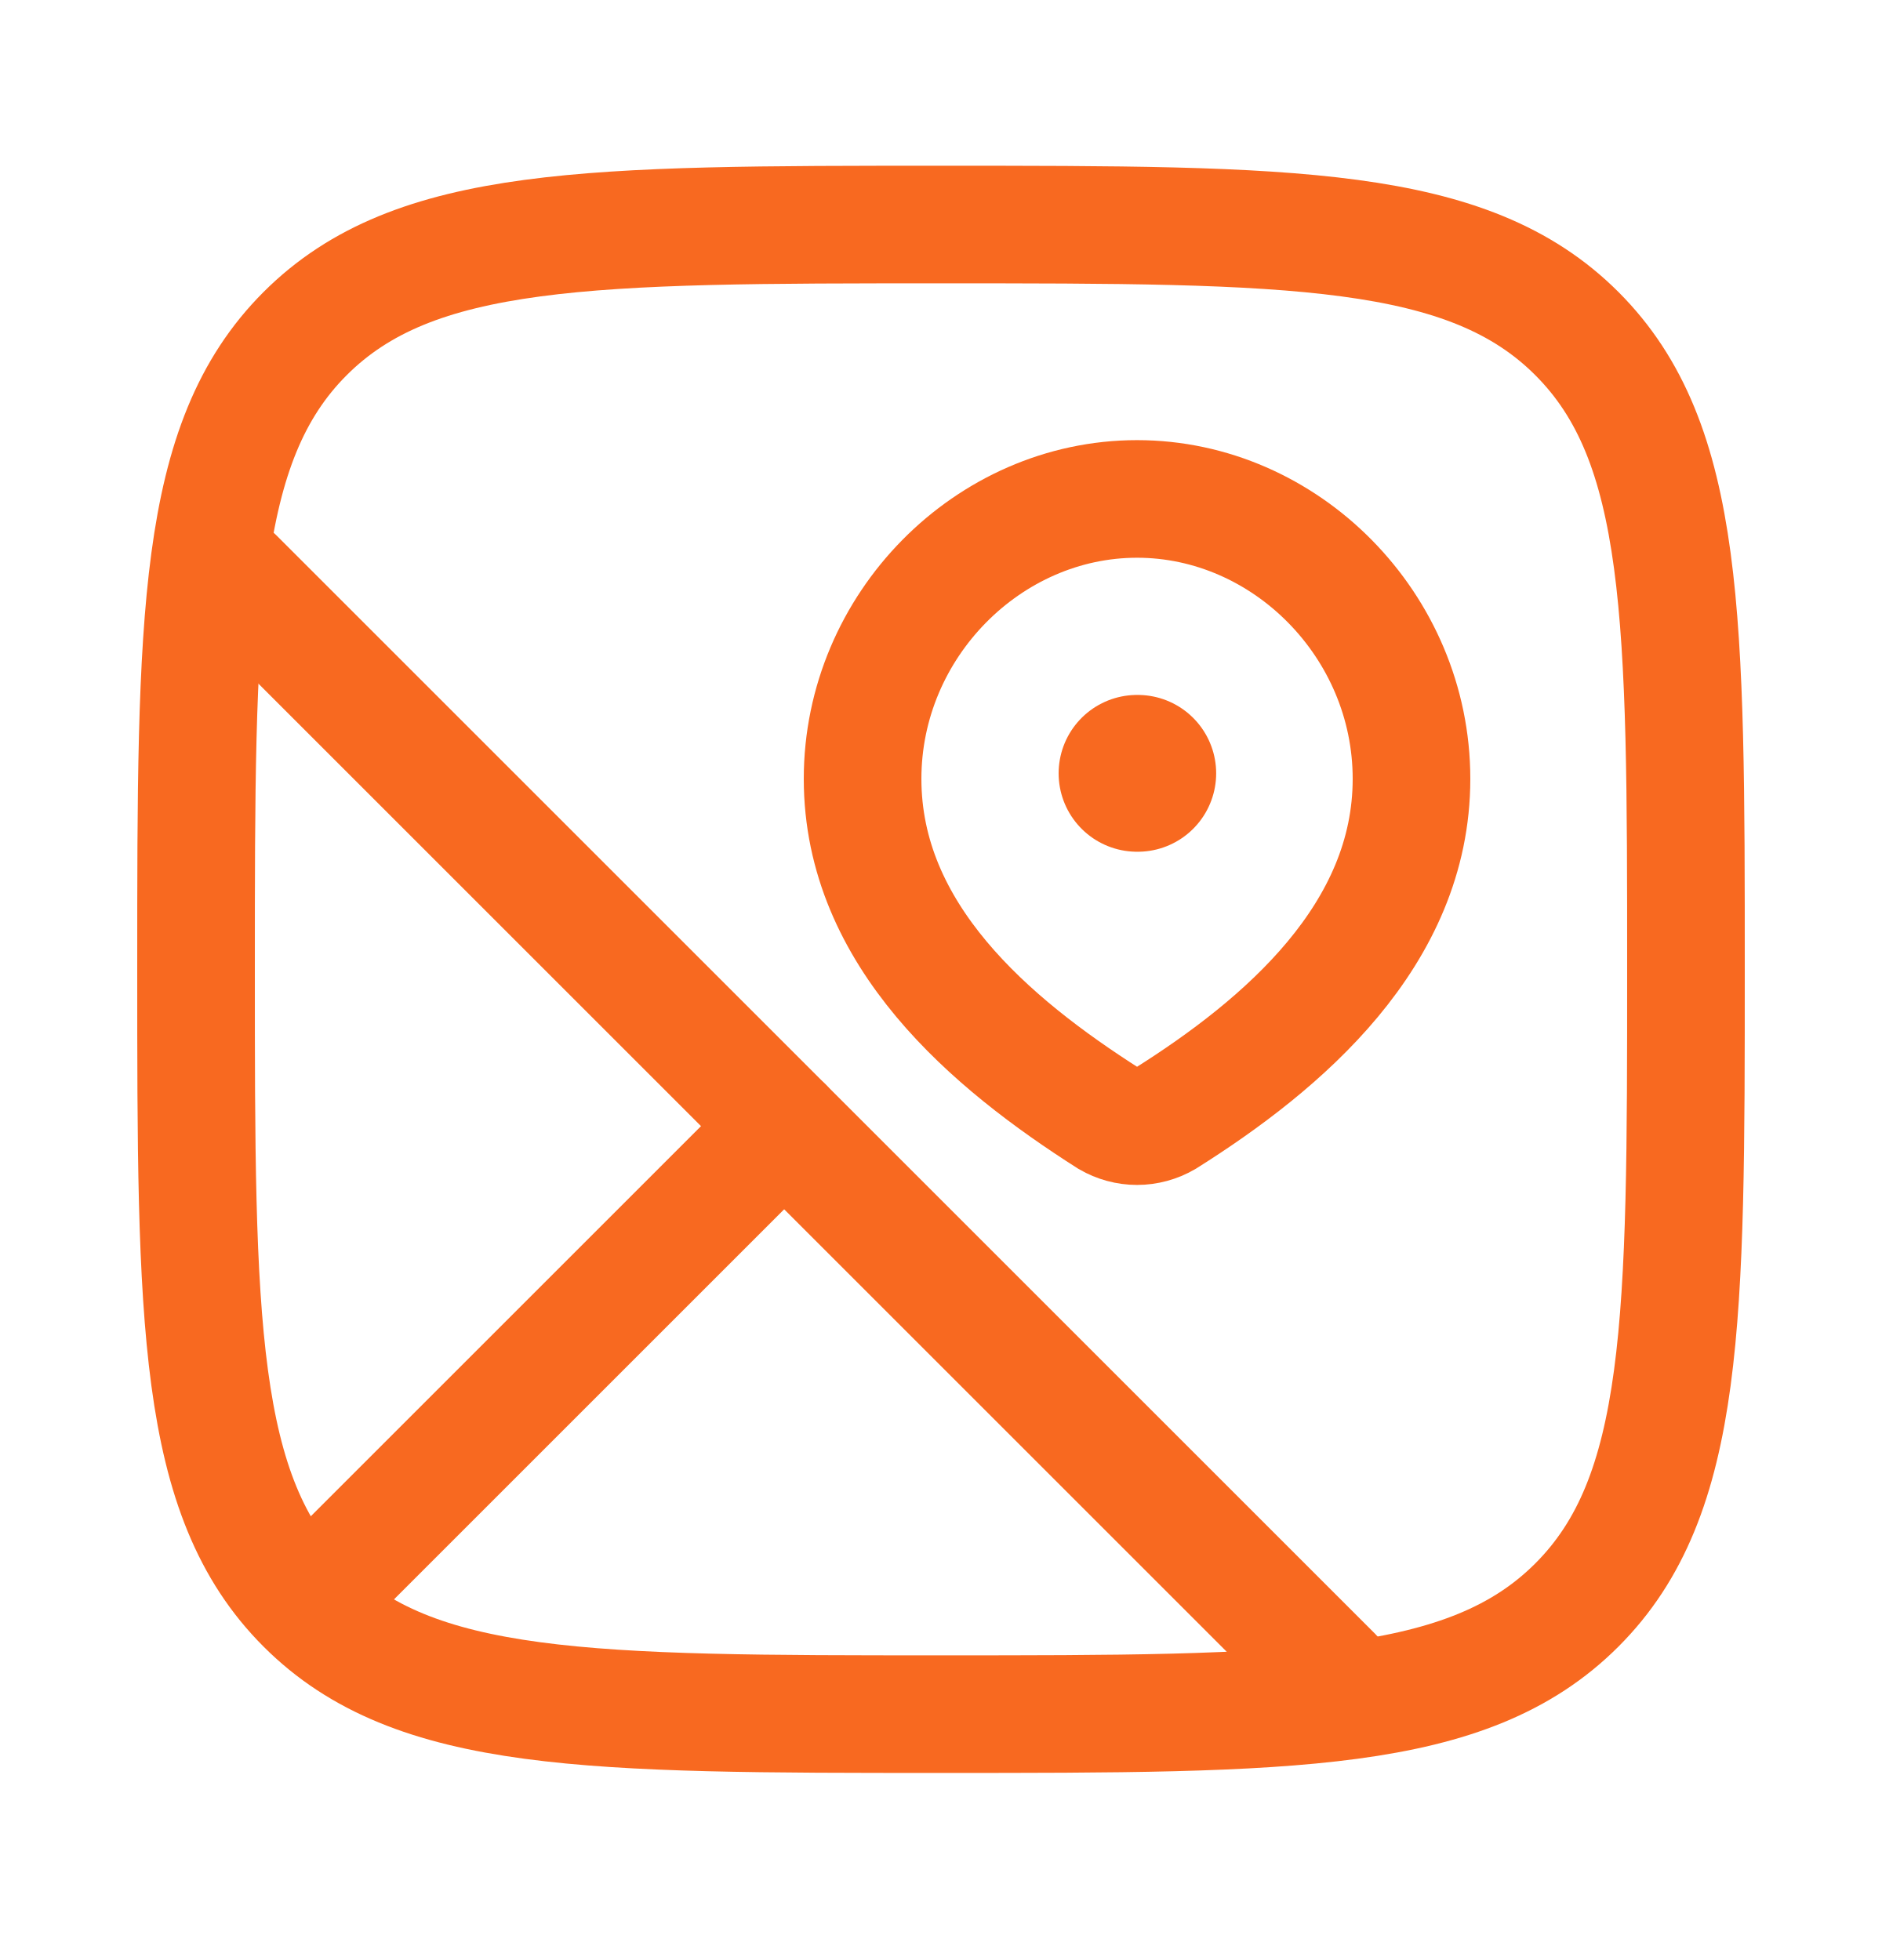
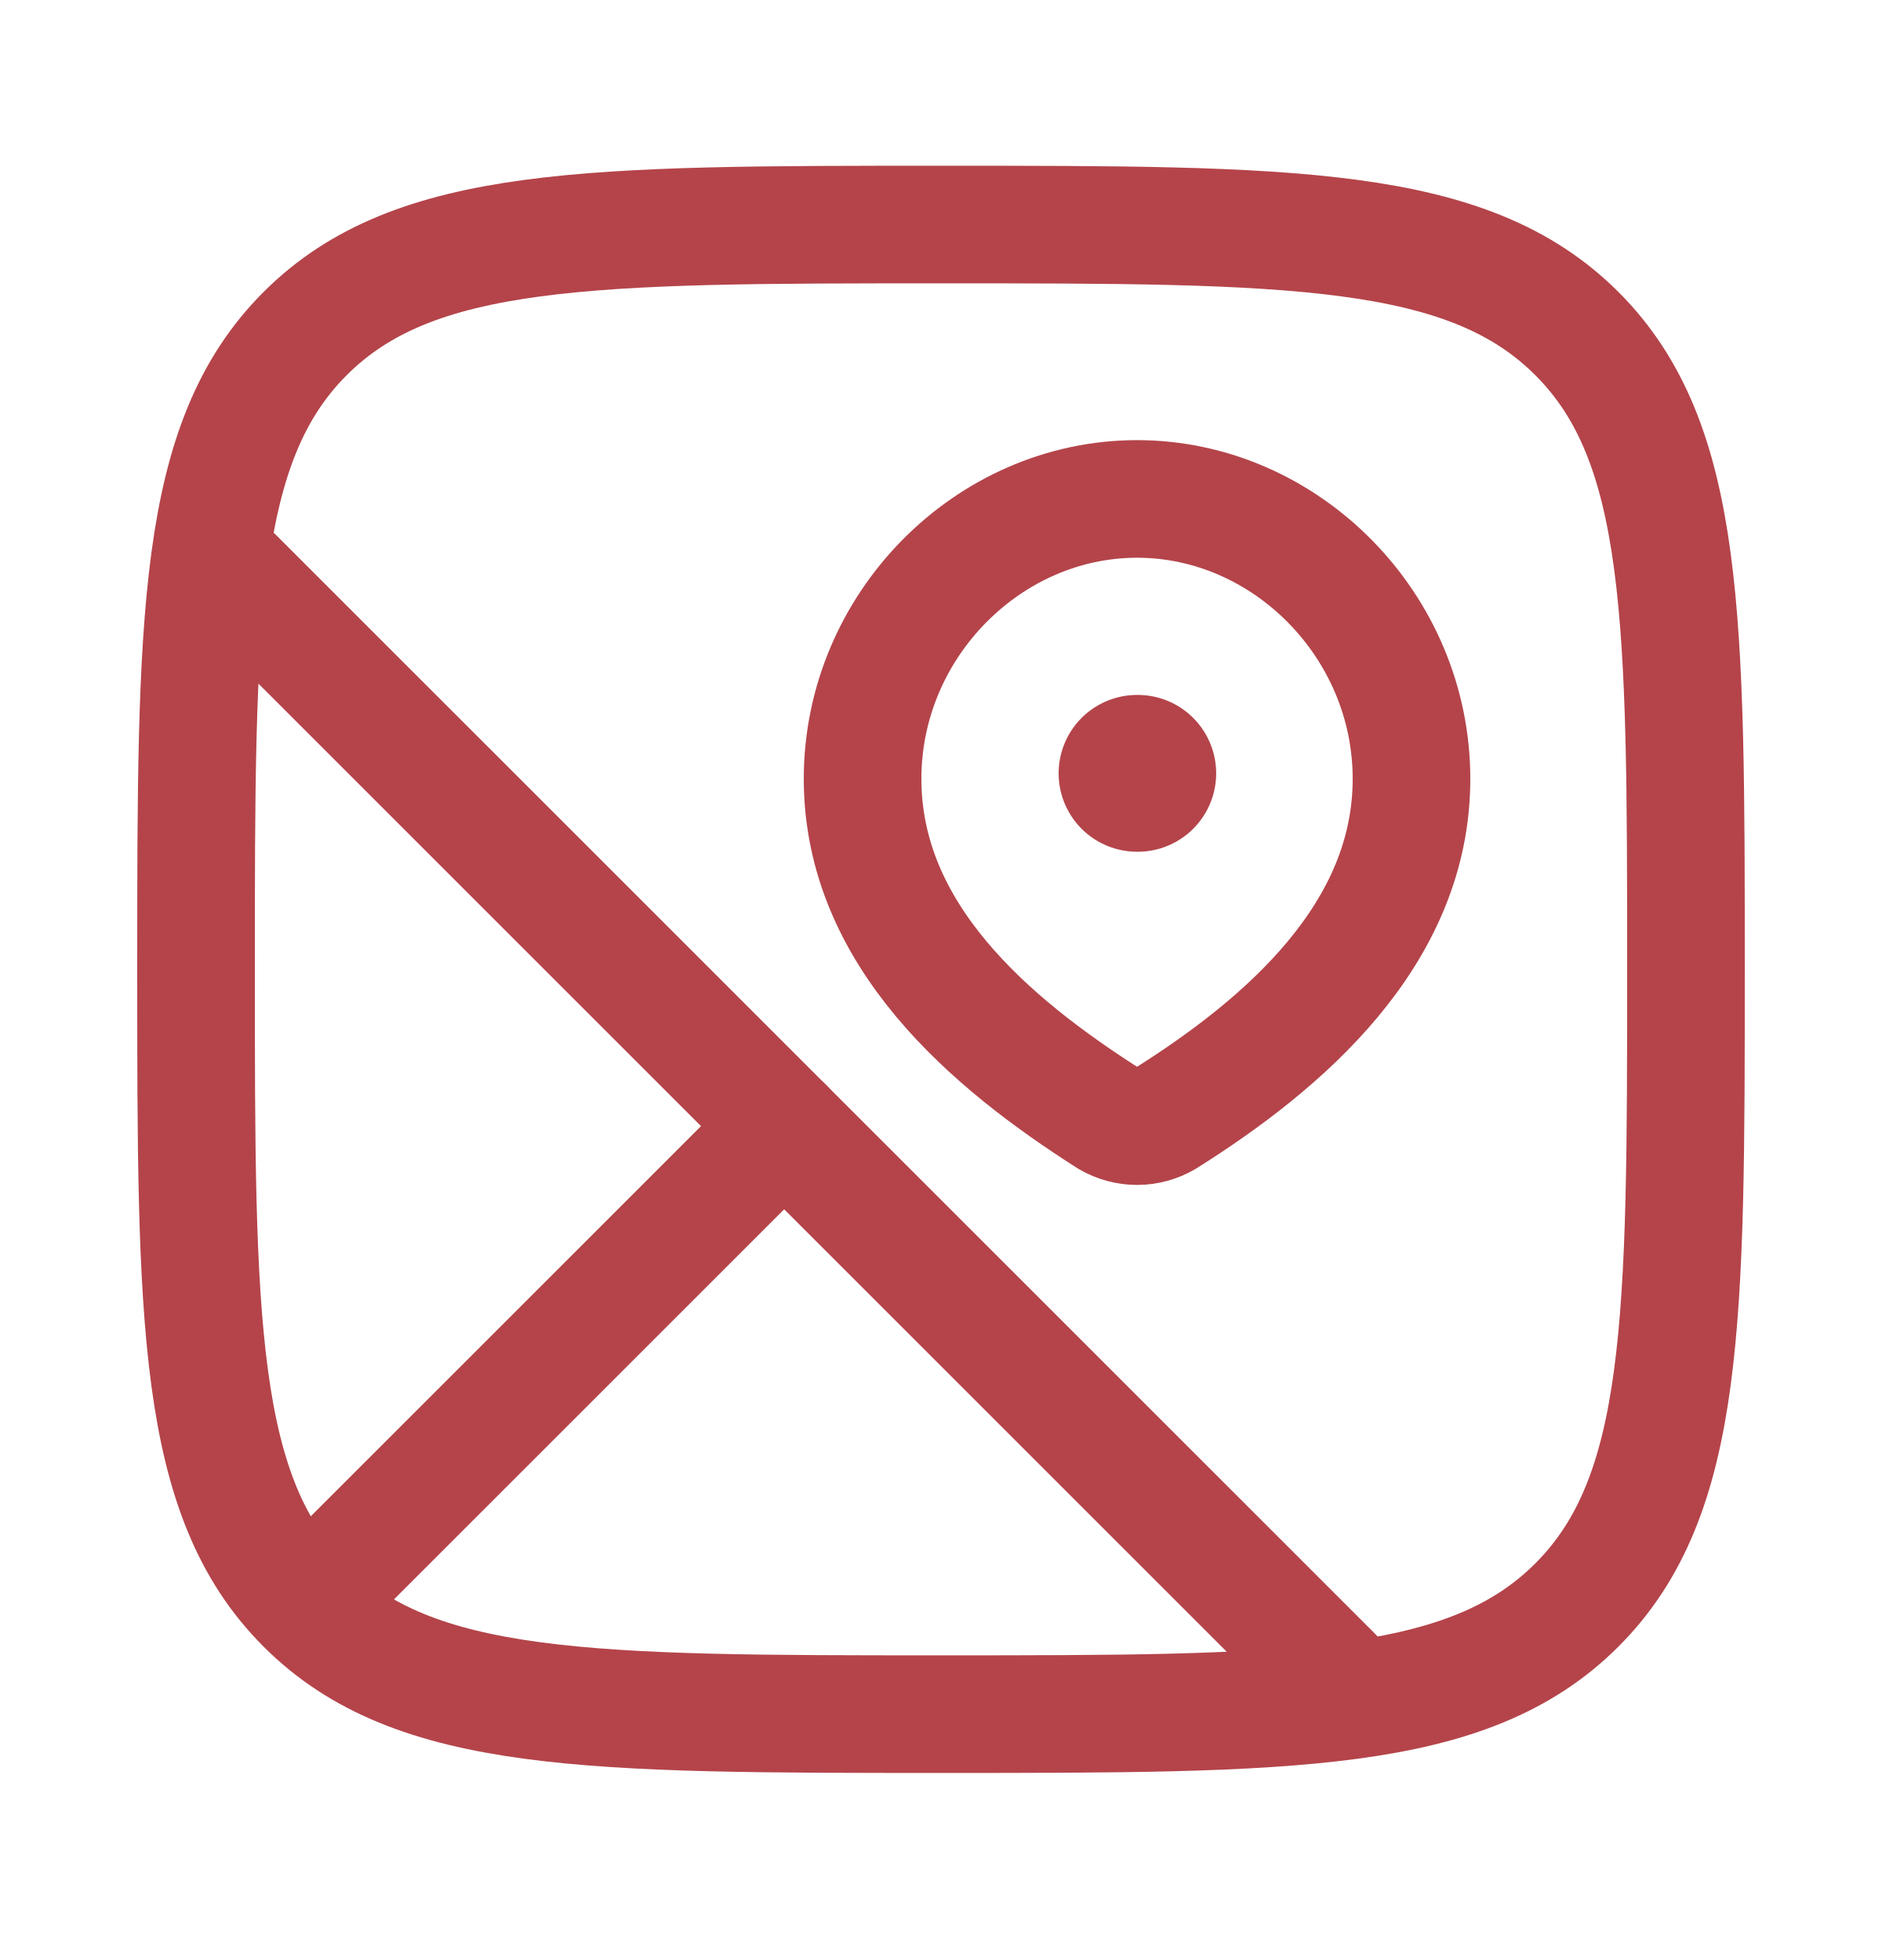
<svg xmlns="http://www.w3.org/2000/svg" width="24" height="25" viewBox="0 0 24 25" fill="none">
-   <path d="M14.5 9.864H14.509" stroke="#F86920" stroke-width="2" stroke-linecap="round" stroke-linejoin="round" />
-   <path d="M14.5 6.364C16.394 6.364 18 7.977 18 9.934C18 11.922 16.368 13.318 14.861 14.266C14.751 14.33 14.626 14.364 14.5 14.364C14.374 14.364 14.249 14.33 14.139 14.266C12.635 13.308 11 11.929 11 9.934C11 7.977 12.606 6.364 14.5 6.364Z" stroke="#F86920" stroke-width="1.5" />
-   <path d="M2.5 12.364C2.5 7.885 2.5 5.646 3.891 4.255C5.282 2.864 7.522 2.864 12 2.864C16.478 2.864 18.718 2.864 20.109 4.255C21.5 5.646 21.5 7.885 21.5 12.364C21.5 16.842 21.5 19.081 20.109 20.472C18.718 21.864 16.478 21.864 12 21.864C7.522 21.864 5.282 21.864 3.891 20.472C2.5 19.081 2.5 16.842 2.5 12.364Z" stroke="#F86920" stroke-width="1.5" />
-   <path d="M17 21.364L3 7.364" stroke="#F86920" stroke-width="1.5" stroke-linecap="round" stroke-linejoin="round" />
-   <path d="M10 14.364L4 20.364" stroke="#F86920" stroke-width="1.5" stroke-linecap="round" stroke-linejoin="round" />
+   <path d="M14.5 9.864H14.509" stroke="#B4444A" stroke-width="2" stroke-linecap="round" stroke-linejoin="round" />
+   <path d="M14.5 6.364C16.394 6.364 18 7.977 18 9.934C18 11.922 16.368 13.318 14.861 14.266C14.751 14.33 14.626 14.364 14.5 14.364C14.374 14.364 14.249 14.33 14.139 14.266C12.635 13.308 11 11.929 11 9.934C11 7.977 12.606 6.364 14.5 6.364Z" stroke="#B4444A" stroke-width="1.5" />
+   <path d="M2.5 12.364C2.5 7.885 2.5 5.646 3.891 4.255C5.282 2.864 7.522 2.864 12 2.864C16.478 2.864 18.718 2.864 20.109 4.255C21.5 5.646 21.5 7.885 21.5 12.364C21.5 16.842 21.5 19.081 20.109 20.472C18.718 21.864 16.478 21.864 12 21.864C7.522 21.864 5.282 21.864 3.891 20.472C2.5 19.081 2.5 16.842 2.5 12.364Z" stroke="#B4444A" stroke-width="1.5" />
+   <path d="M17 21.364L3 7.364" stroke="#B4444A" stroke-width="1.5" stroke-linecap="round" stroke-linejoin="round" />
+   <path d="M10 14.364L4 20.364" stroke="#B4444A" stroke-width="1.5" stroke-linecap="round" stroke-linejoin="round" />
</svg>
